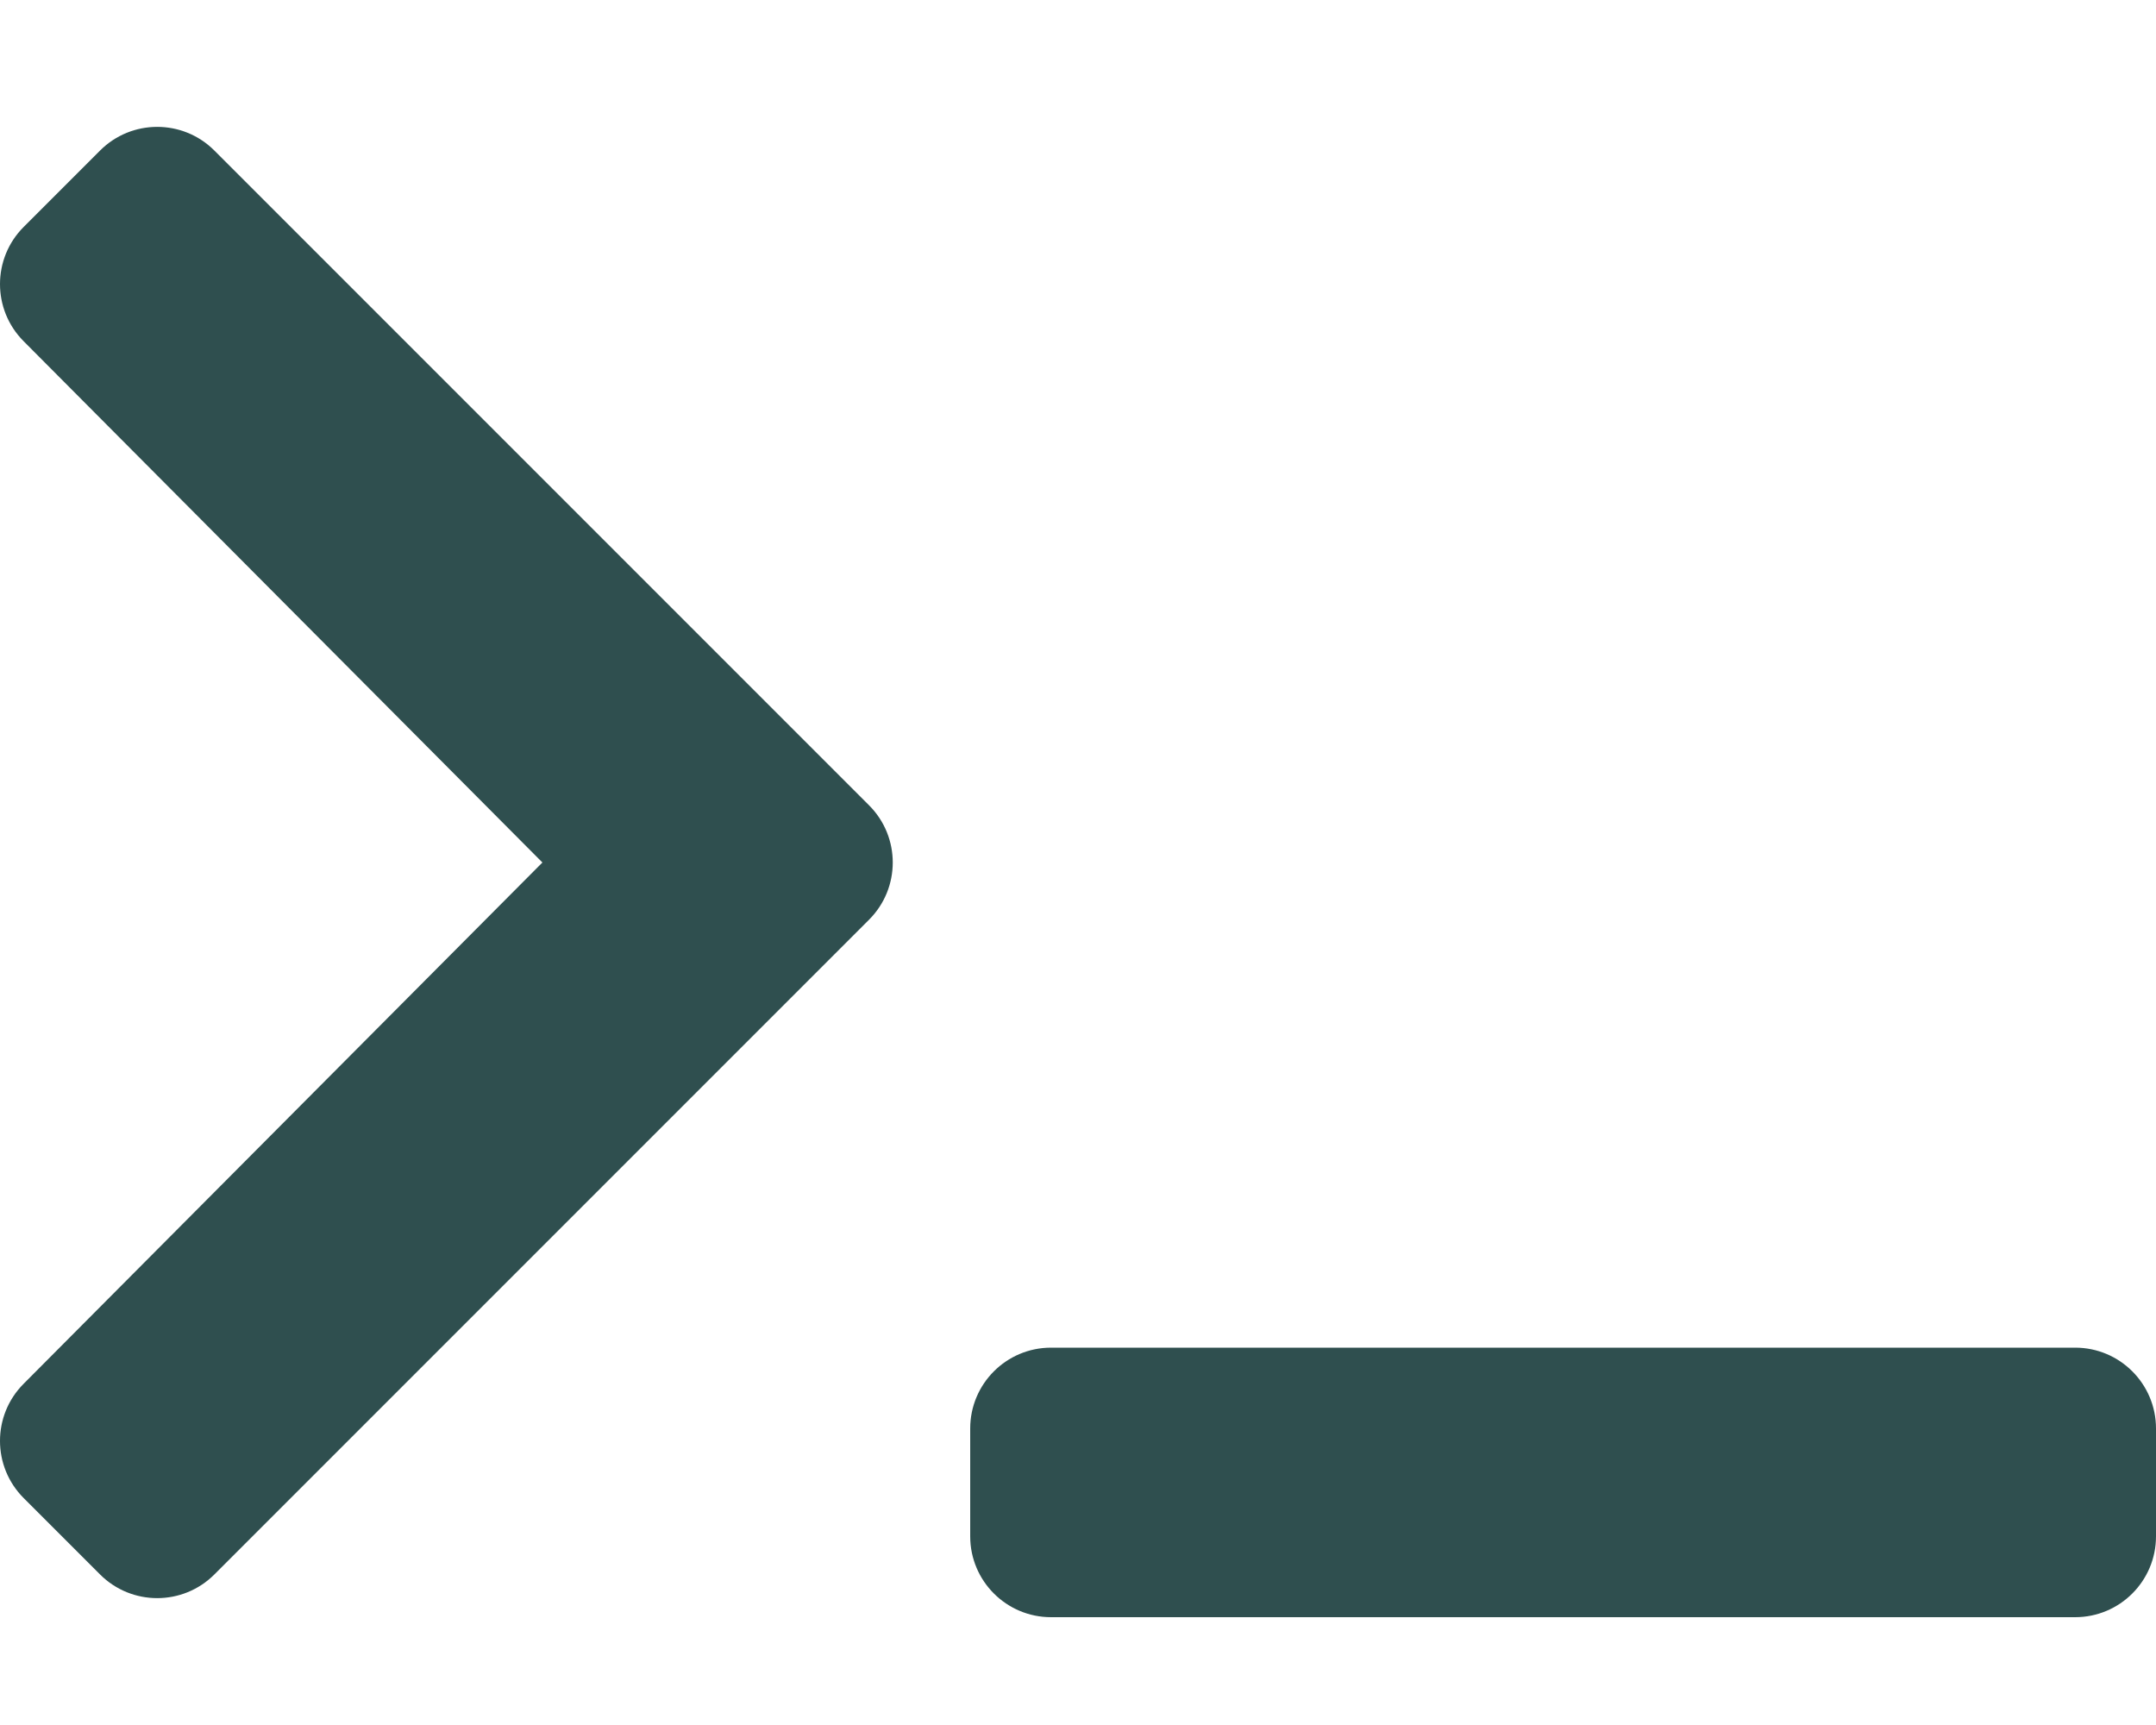
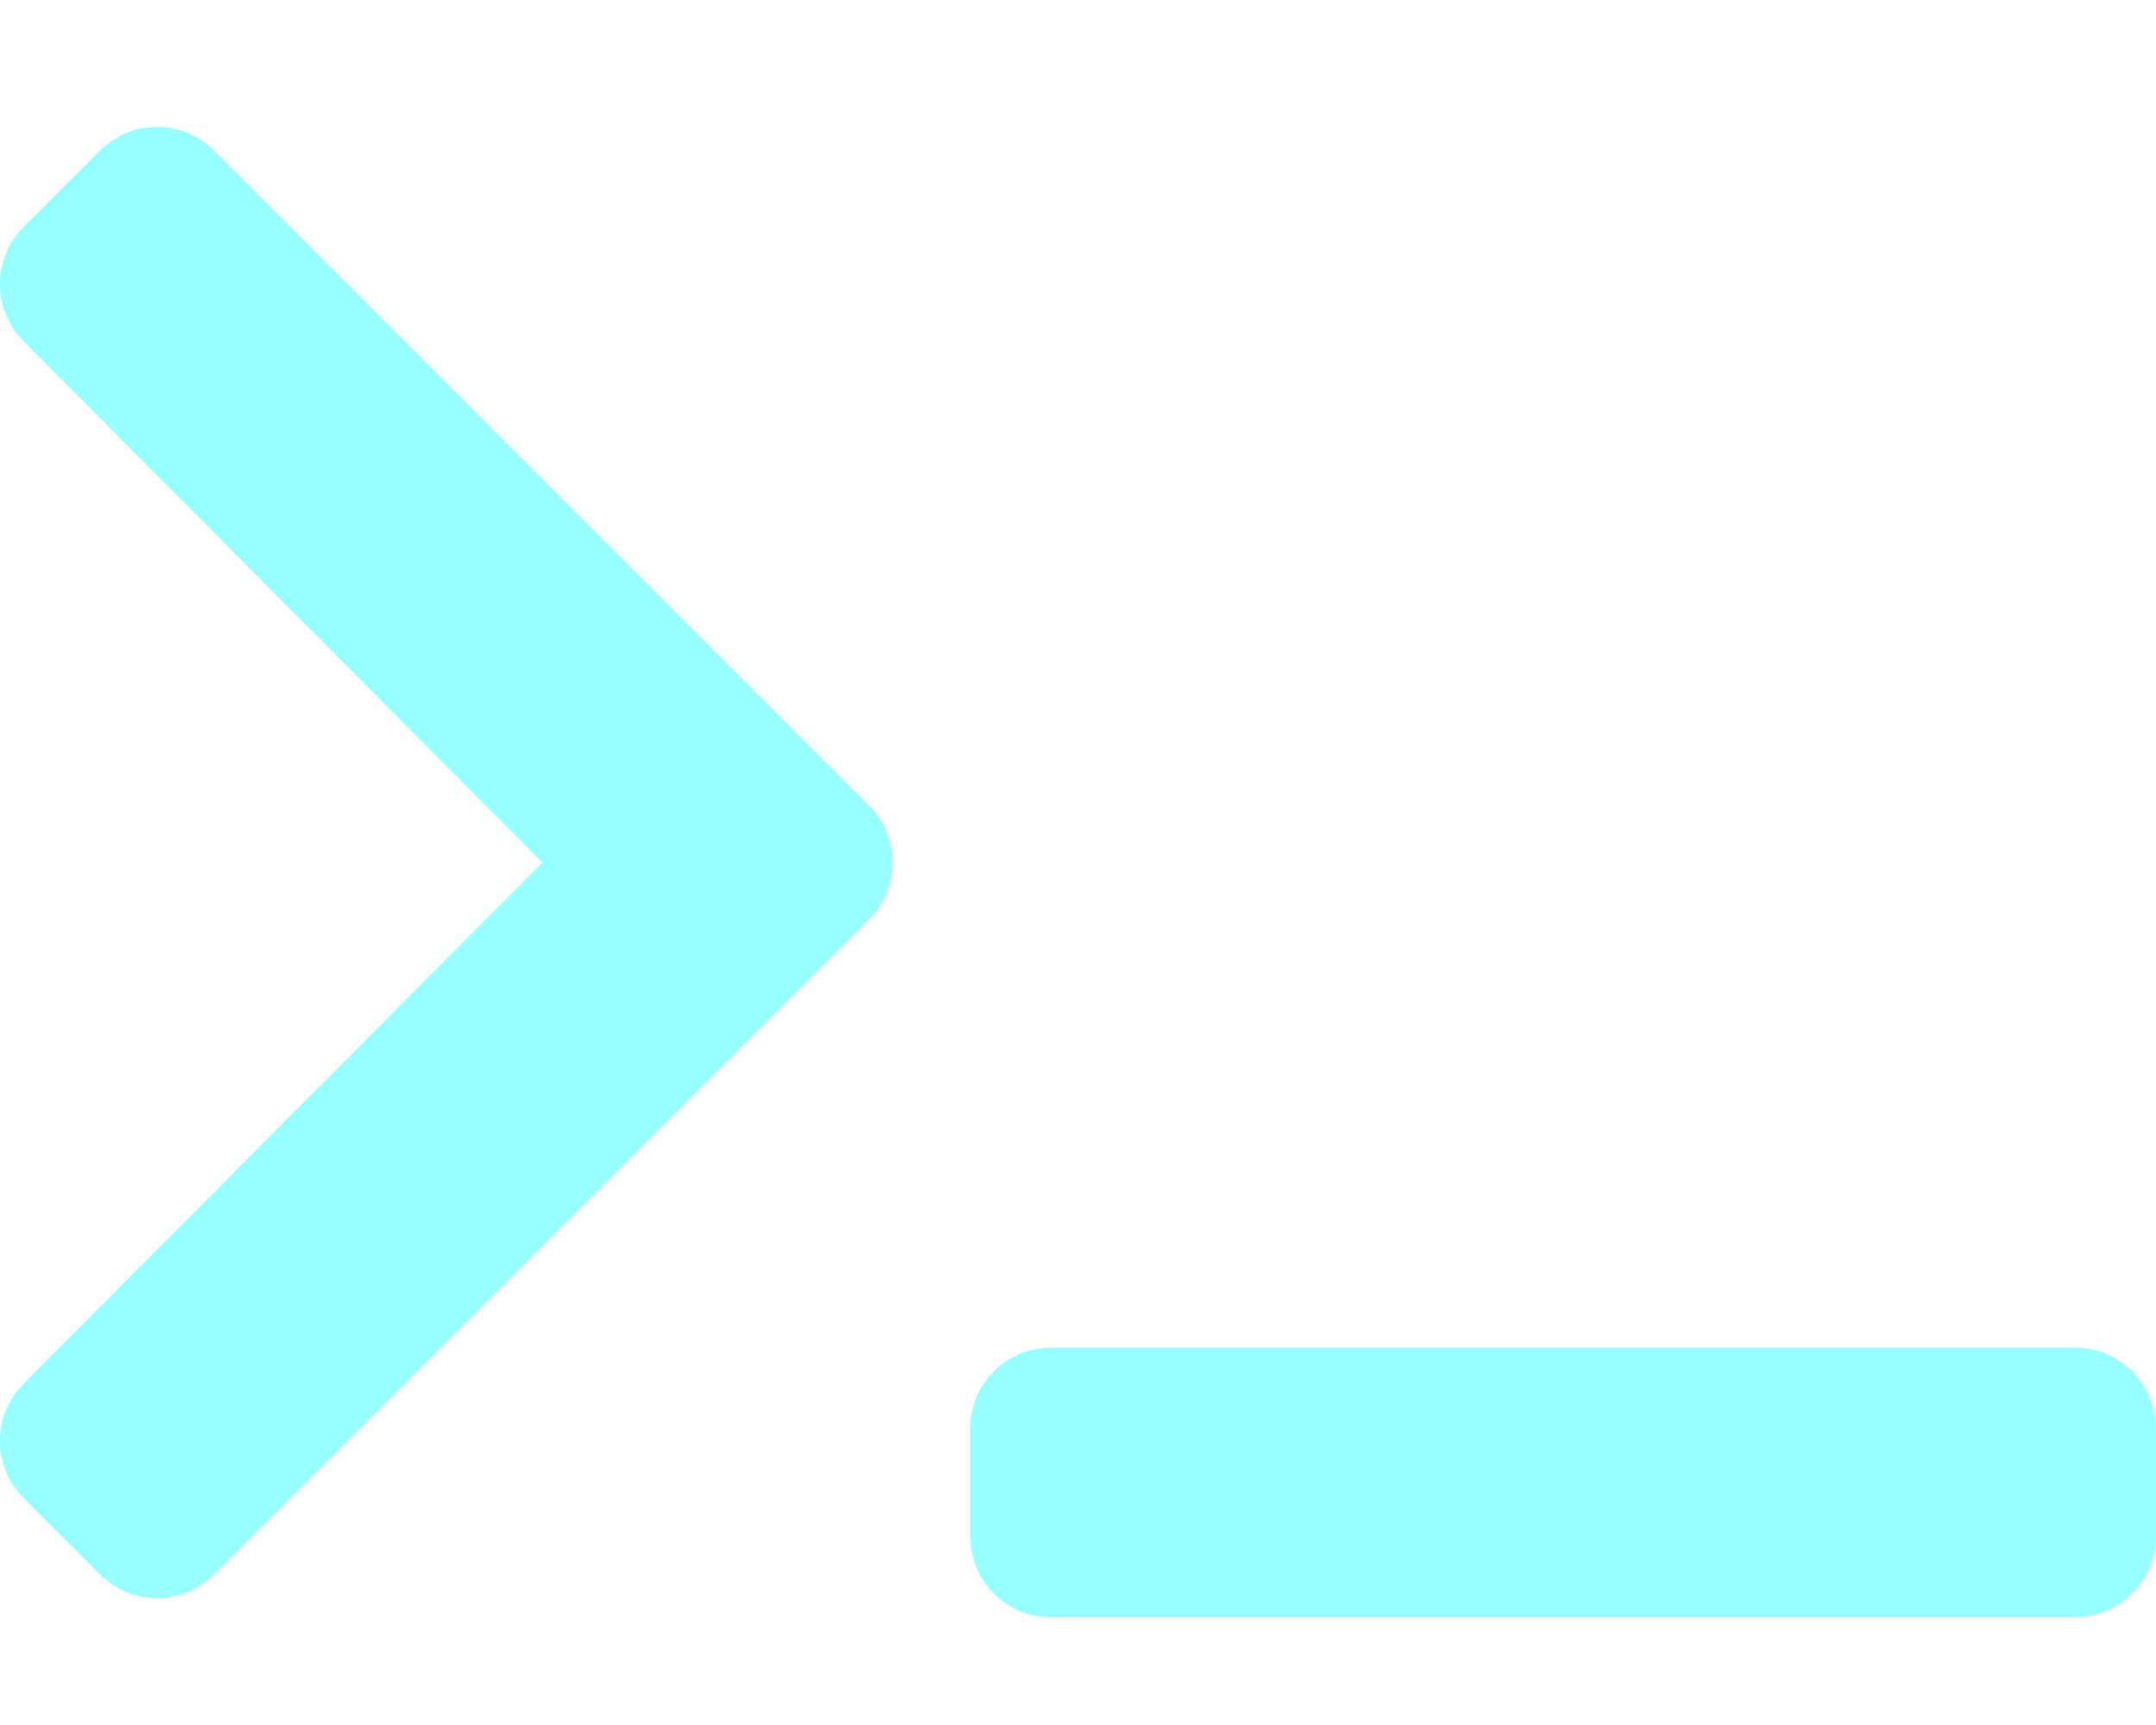
- <svg xmlns="http://www.w3.org/2000/svg" style="fill:#2f4f4f;" viewBox="0 0 640 512">
+ <svg xmlns="http://www.w3.org/2000/svg" style="fill:#97ffff;" viewBox="0 0 640 512">
  <path d="M257.981 272.971L63.638 467.314c-9.373 9.373-24.569 9.373-33.941 0L7.029 444.647c-9.357-9.357-9.375-24.522-.04-33.901L161.011 256 6.99 101.255c-9.335-9.379-9.317-24.544.04-33.901l22.667-22.667c9.373-9.373 24.569-9.373 33.941 0L257.981 239.03c9.373 9.372 9.373 24.568 0 33.941zM640 456v-32c0-13.255-10.745-24-24-24H312c-13.255 0-24 10.745-24 24v32c0 13.255 10.745 24 24 24h304c13.255 0 24-10.745 24-24z" />
</svg>
